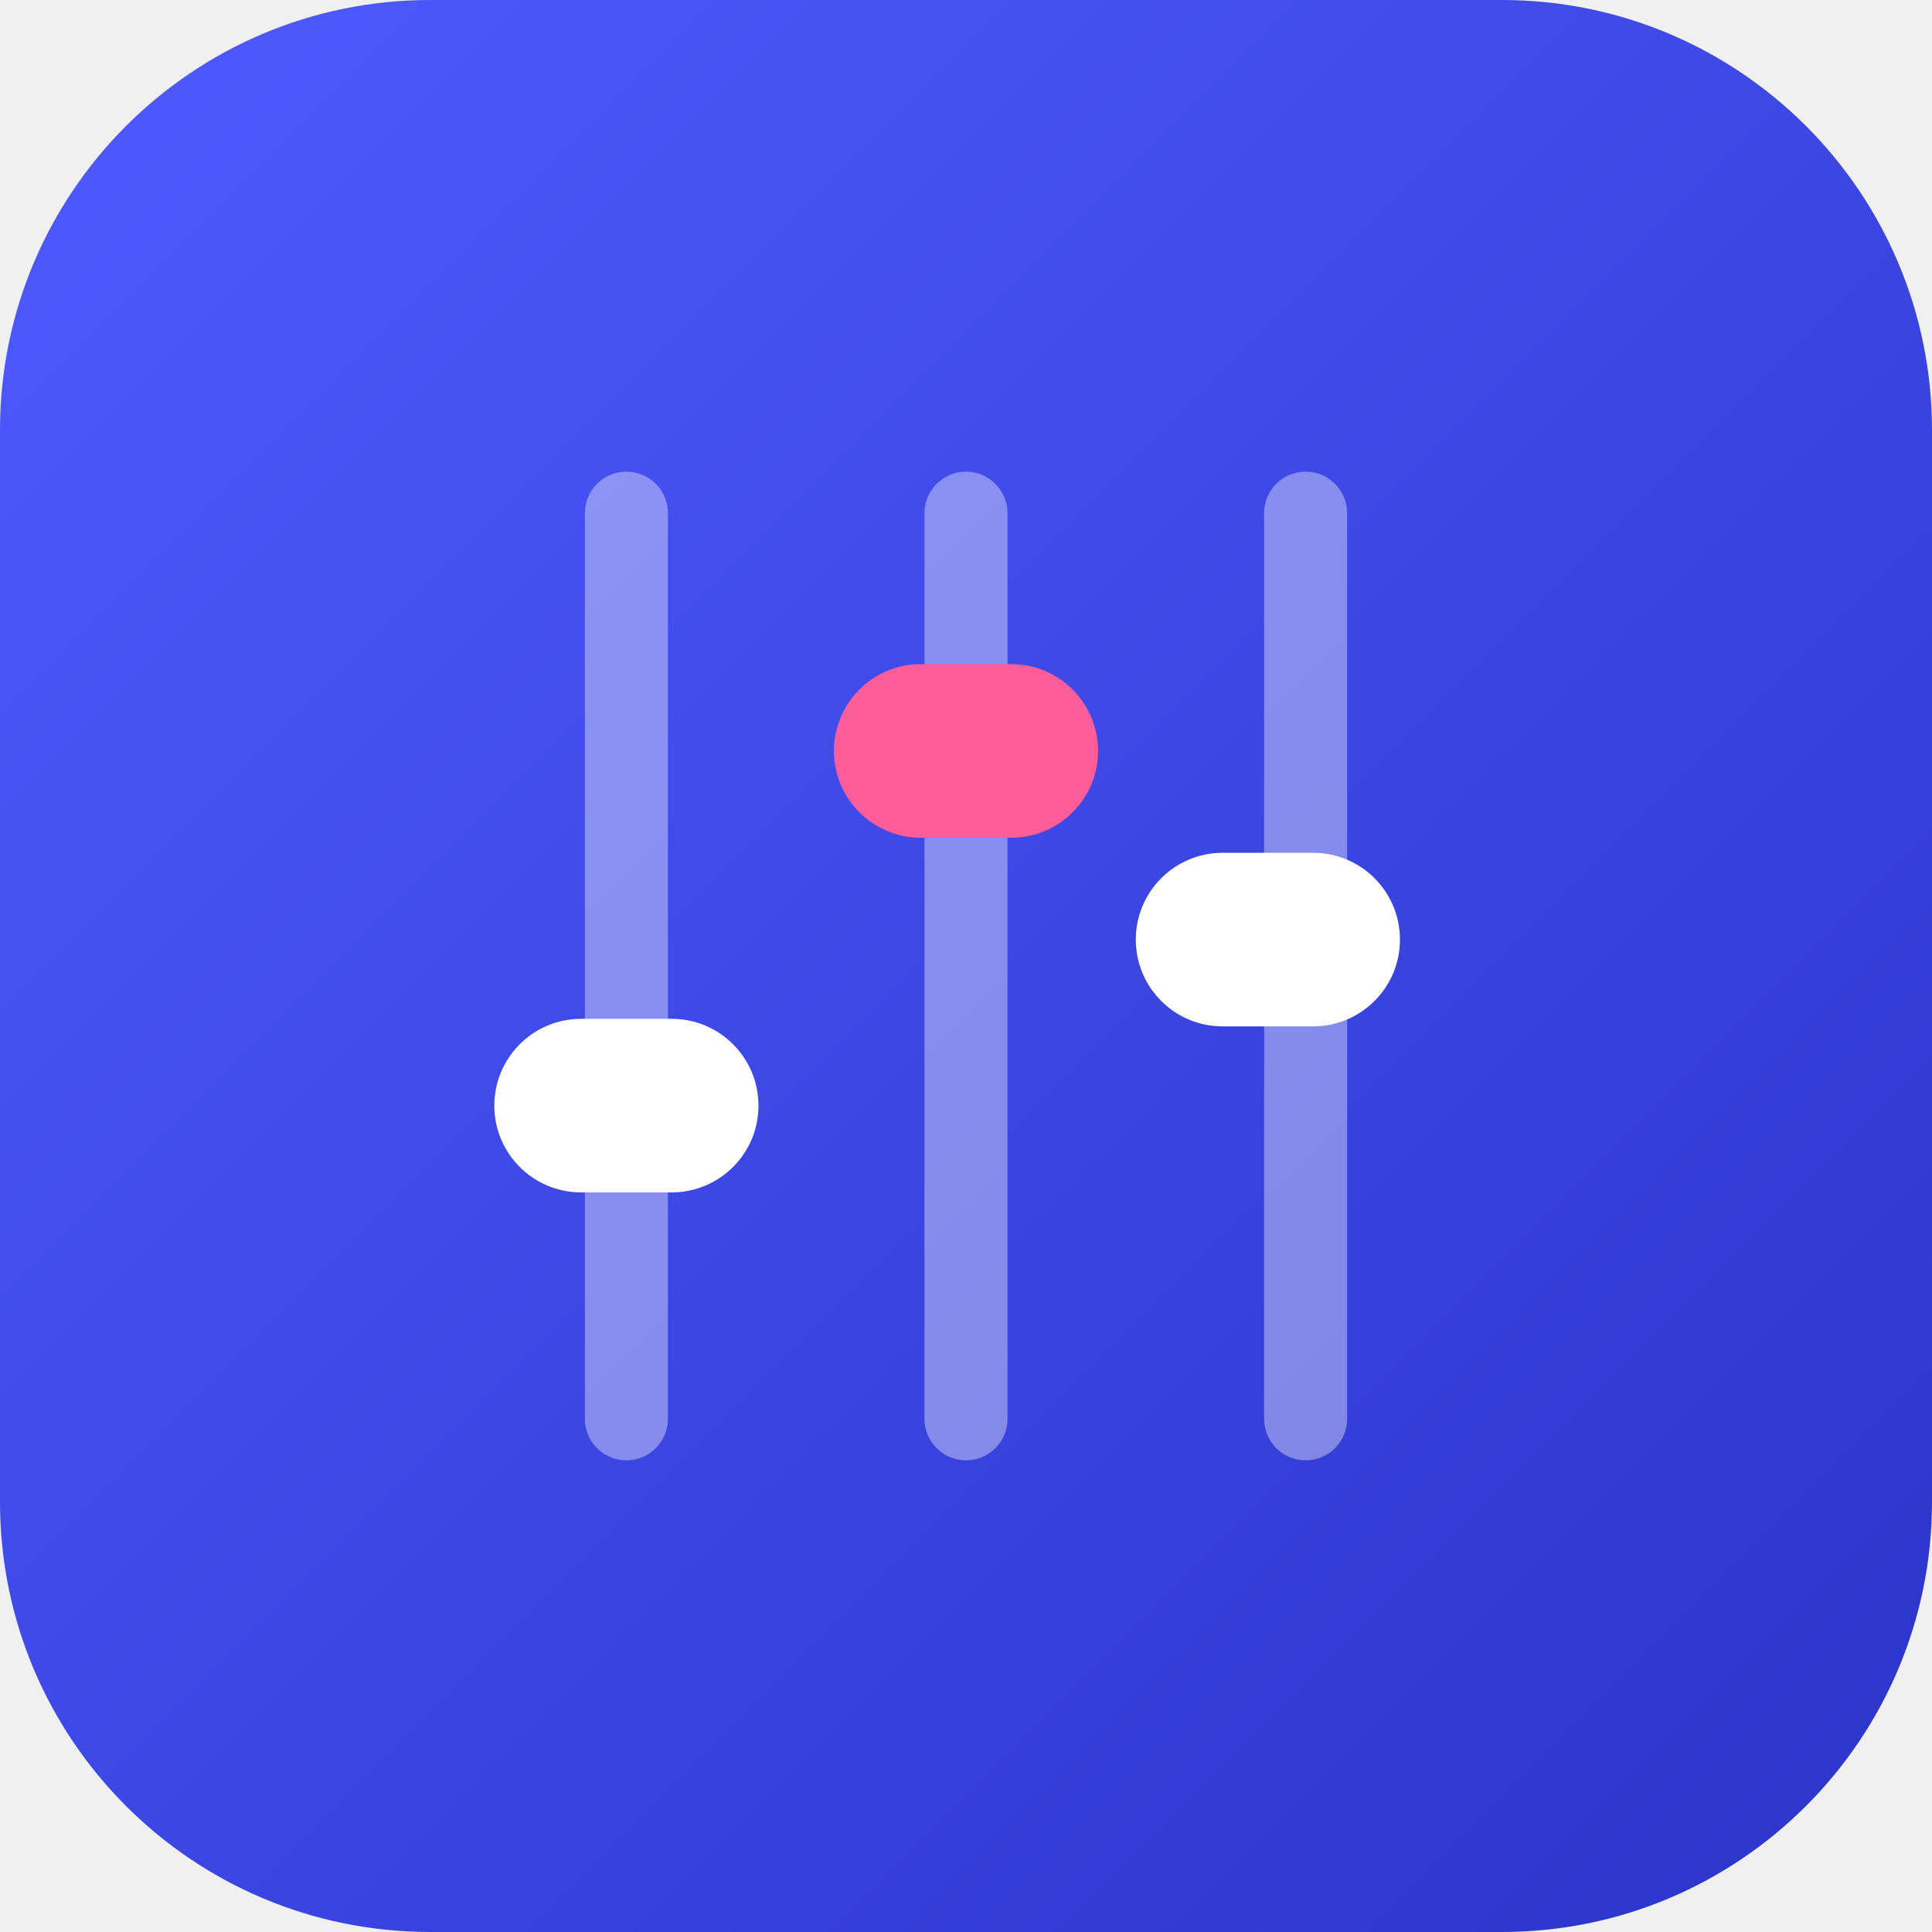
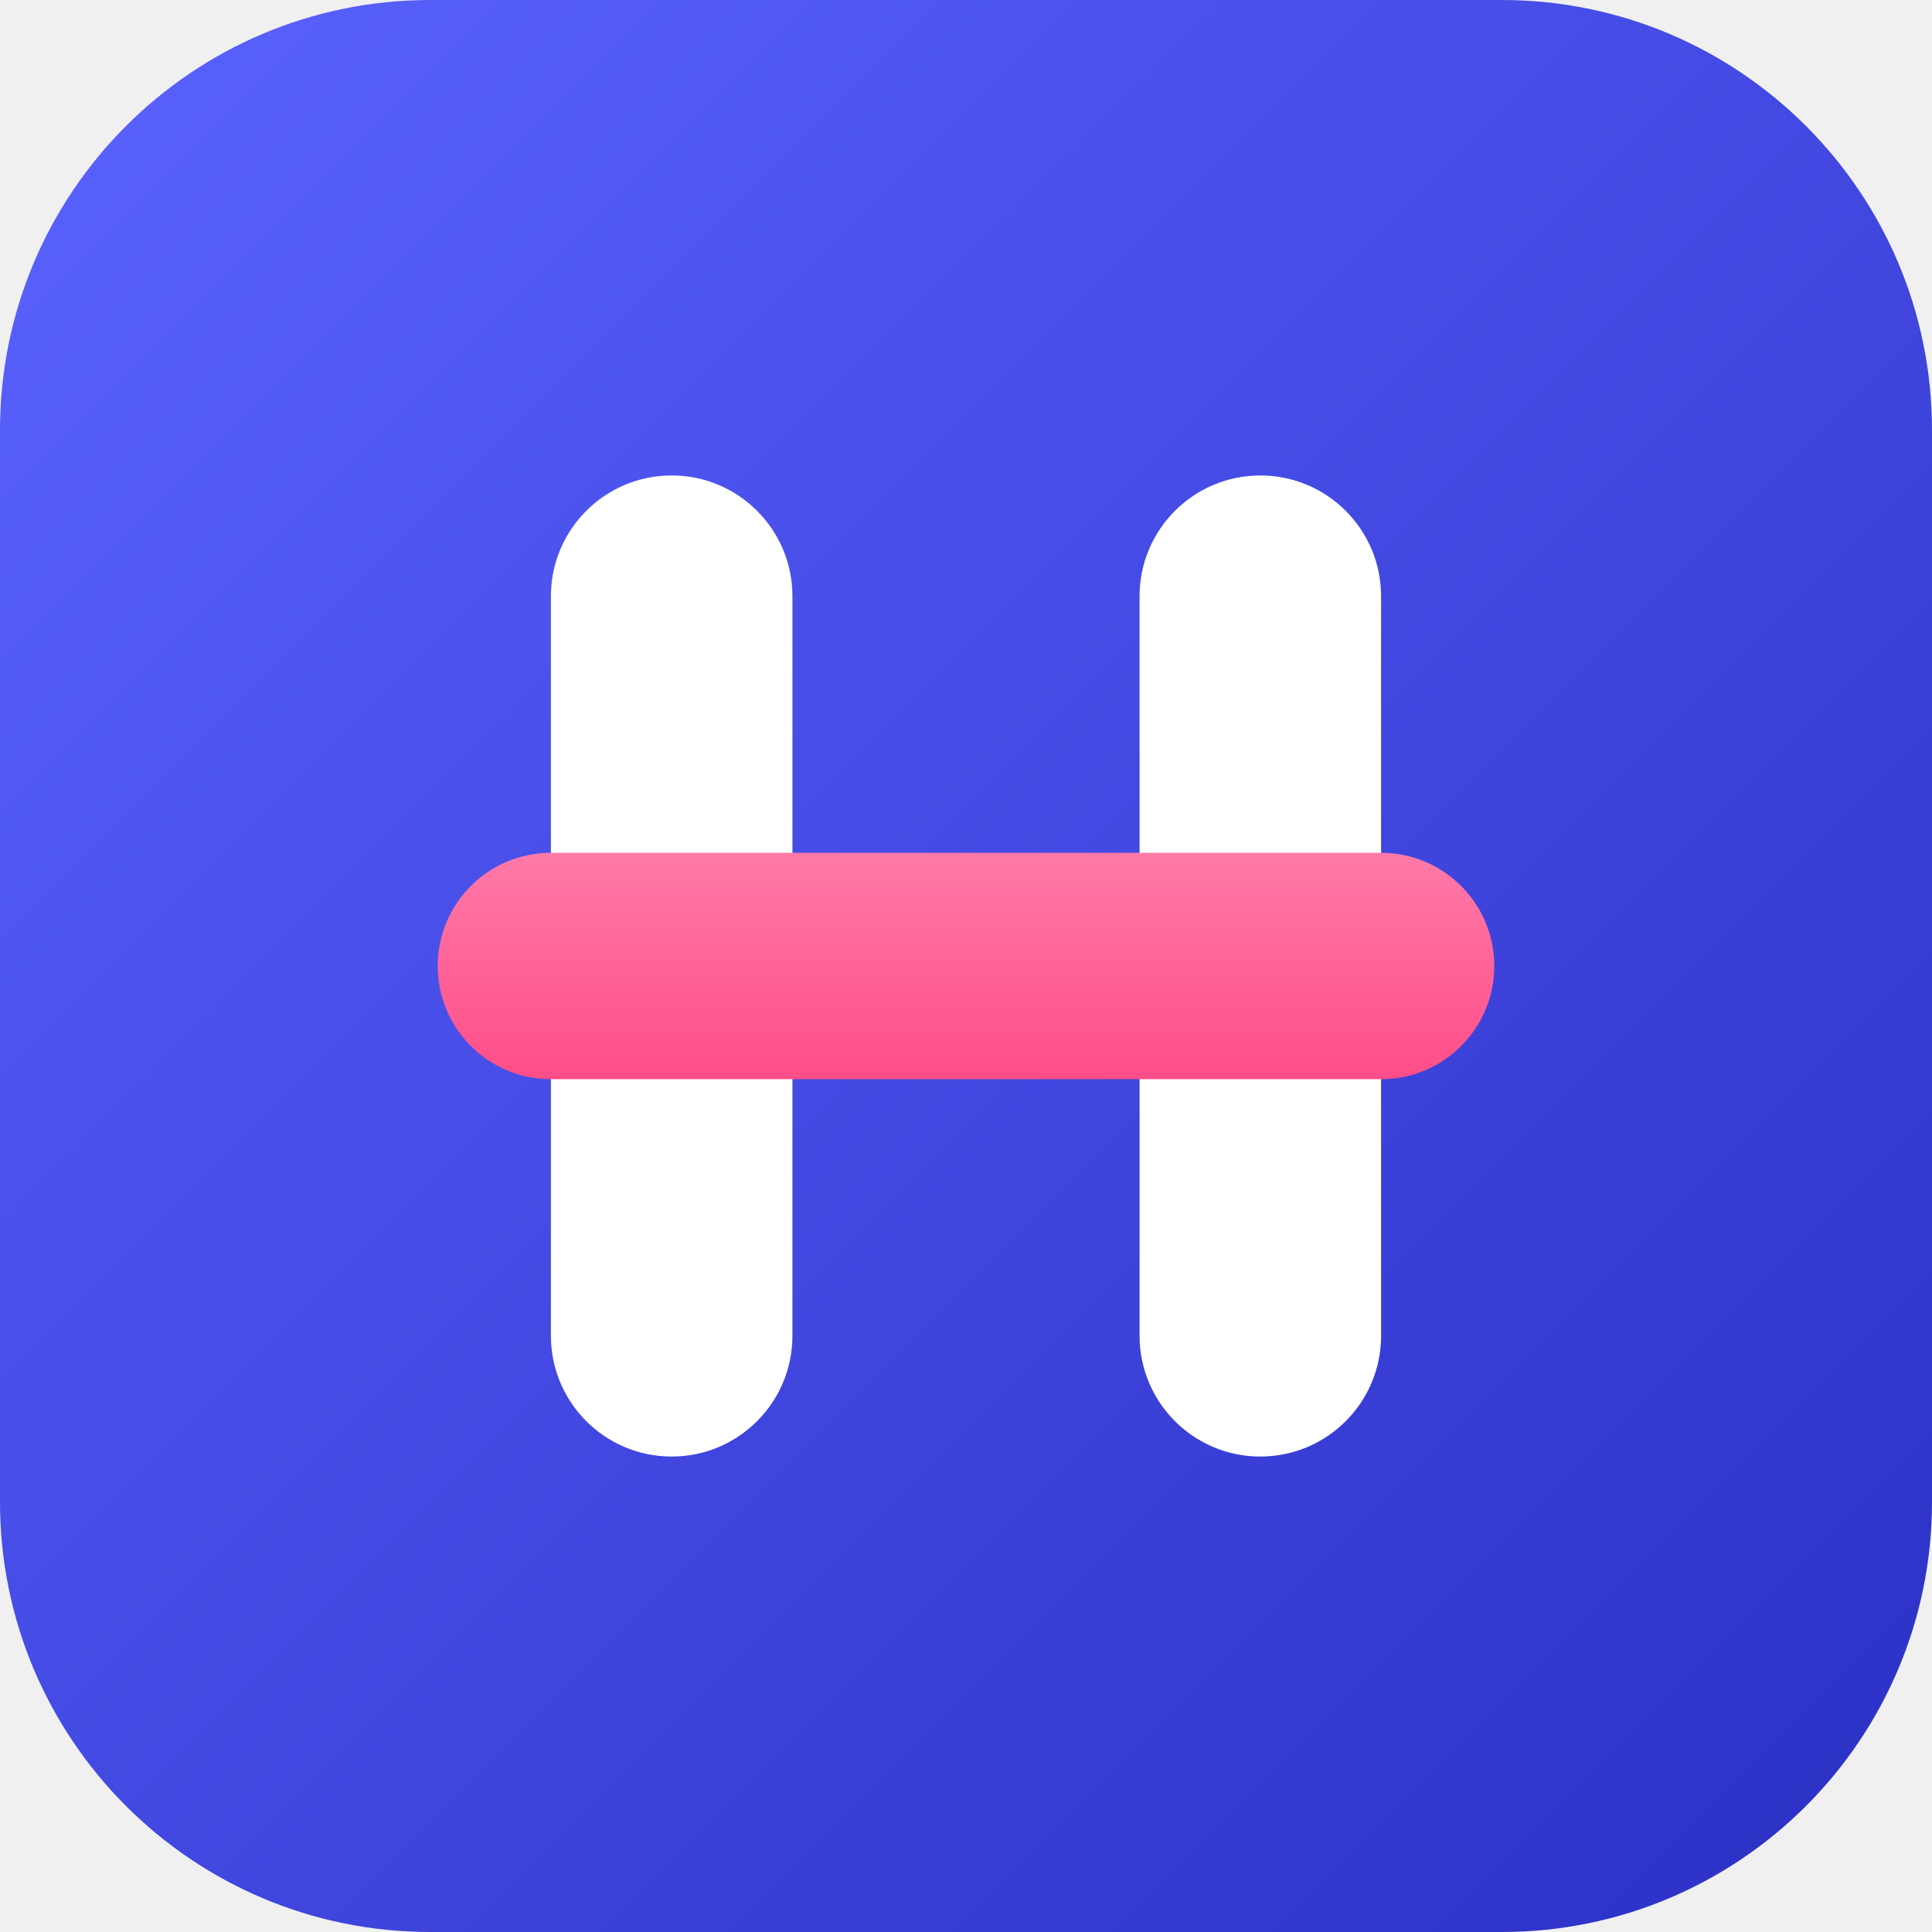
- <svg xmlns="http://www.w3.org/2000/svg" viewBox="0 0 1024 1024">
+ <svg xmlns="http://www.w3.org/2000/svg" width="1024" height="1024" viewBox="0 0 1024 1024">
  <defs>
-     <linearGradient id="bg" x1="0" y1="0" x2="1" y2="1">
-       <stop offset="0" stop-color="#4F5BFF" />
-       <stop offset="1" stop-color="#2A33C9" />
+     <linearGradient id="g" x1="0" y1="0" x2="1" y2="1">
+       <stop offset="0" stop-color="#5B63FF" />
+       <stop offset="1" stop-color="#2A2FC4" />
+     </linearGradient>
+     <linearGradient id="p" x1="0" y1="0" x2="0" y2="1">
+       <stop offset="0" stop-color="#FF7AA8" />
+       <stop offset="1" stop-color="#FF4D88" />
    </linearGradient>
  </defs>
-   <rect width="1024" height="1024" rx="228" fill="url(#bg)" />
-   <g stroke="#FFFFFF" stroke-opacity=".38" stroke-width="44" stroke-linecap="round">
-     <line x1="332" y1="272" x2="332" y2="752" />
-     <line x1="512" y1="272" x2="512" y2="752" />
-     <line x1="692" y1="272" x2="692" y2="752" />
-   </g>
-   <g fill="#FFFFFF">
-     <rect x="262" y="540" width="140" height="92" rx="46" />
-     <rect x="602" y="452" width="140" height="92" rx="46" />
-   </g>
-   <rect x="442" y="352" width="140" height="92" rx="46" fill="#FF5C9A" />
+   <rect width="1024" height="1024" rx="228" fill="url(#g)" />
+   <rect x="292" y="252" width="128" height="520" rx="64" fill="#fff" />
+   <rect x="604" y="252" width="128" height="520" rx="64" fill="#fff" />
+   <rect x="232" y="452" width="560" height="120" rx="60" fill="url(#p)" />
</svg>
